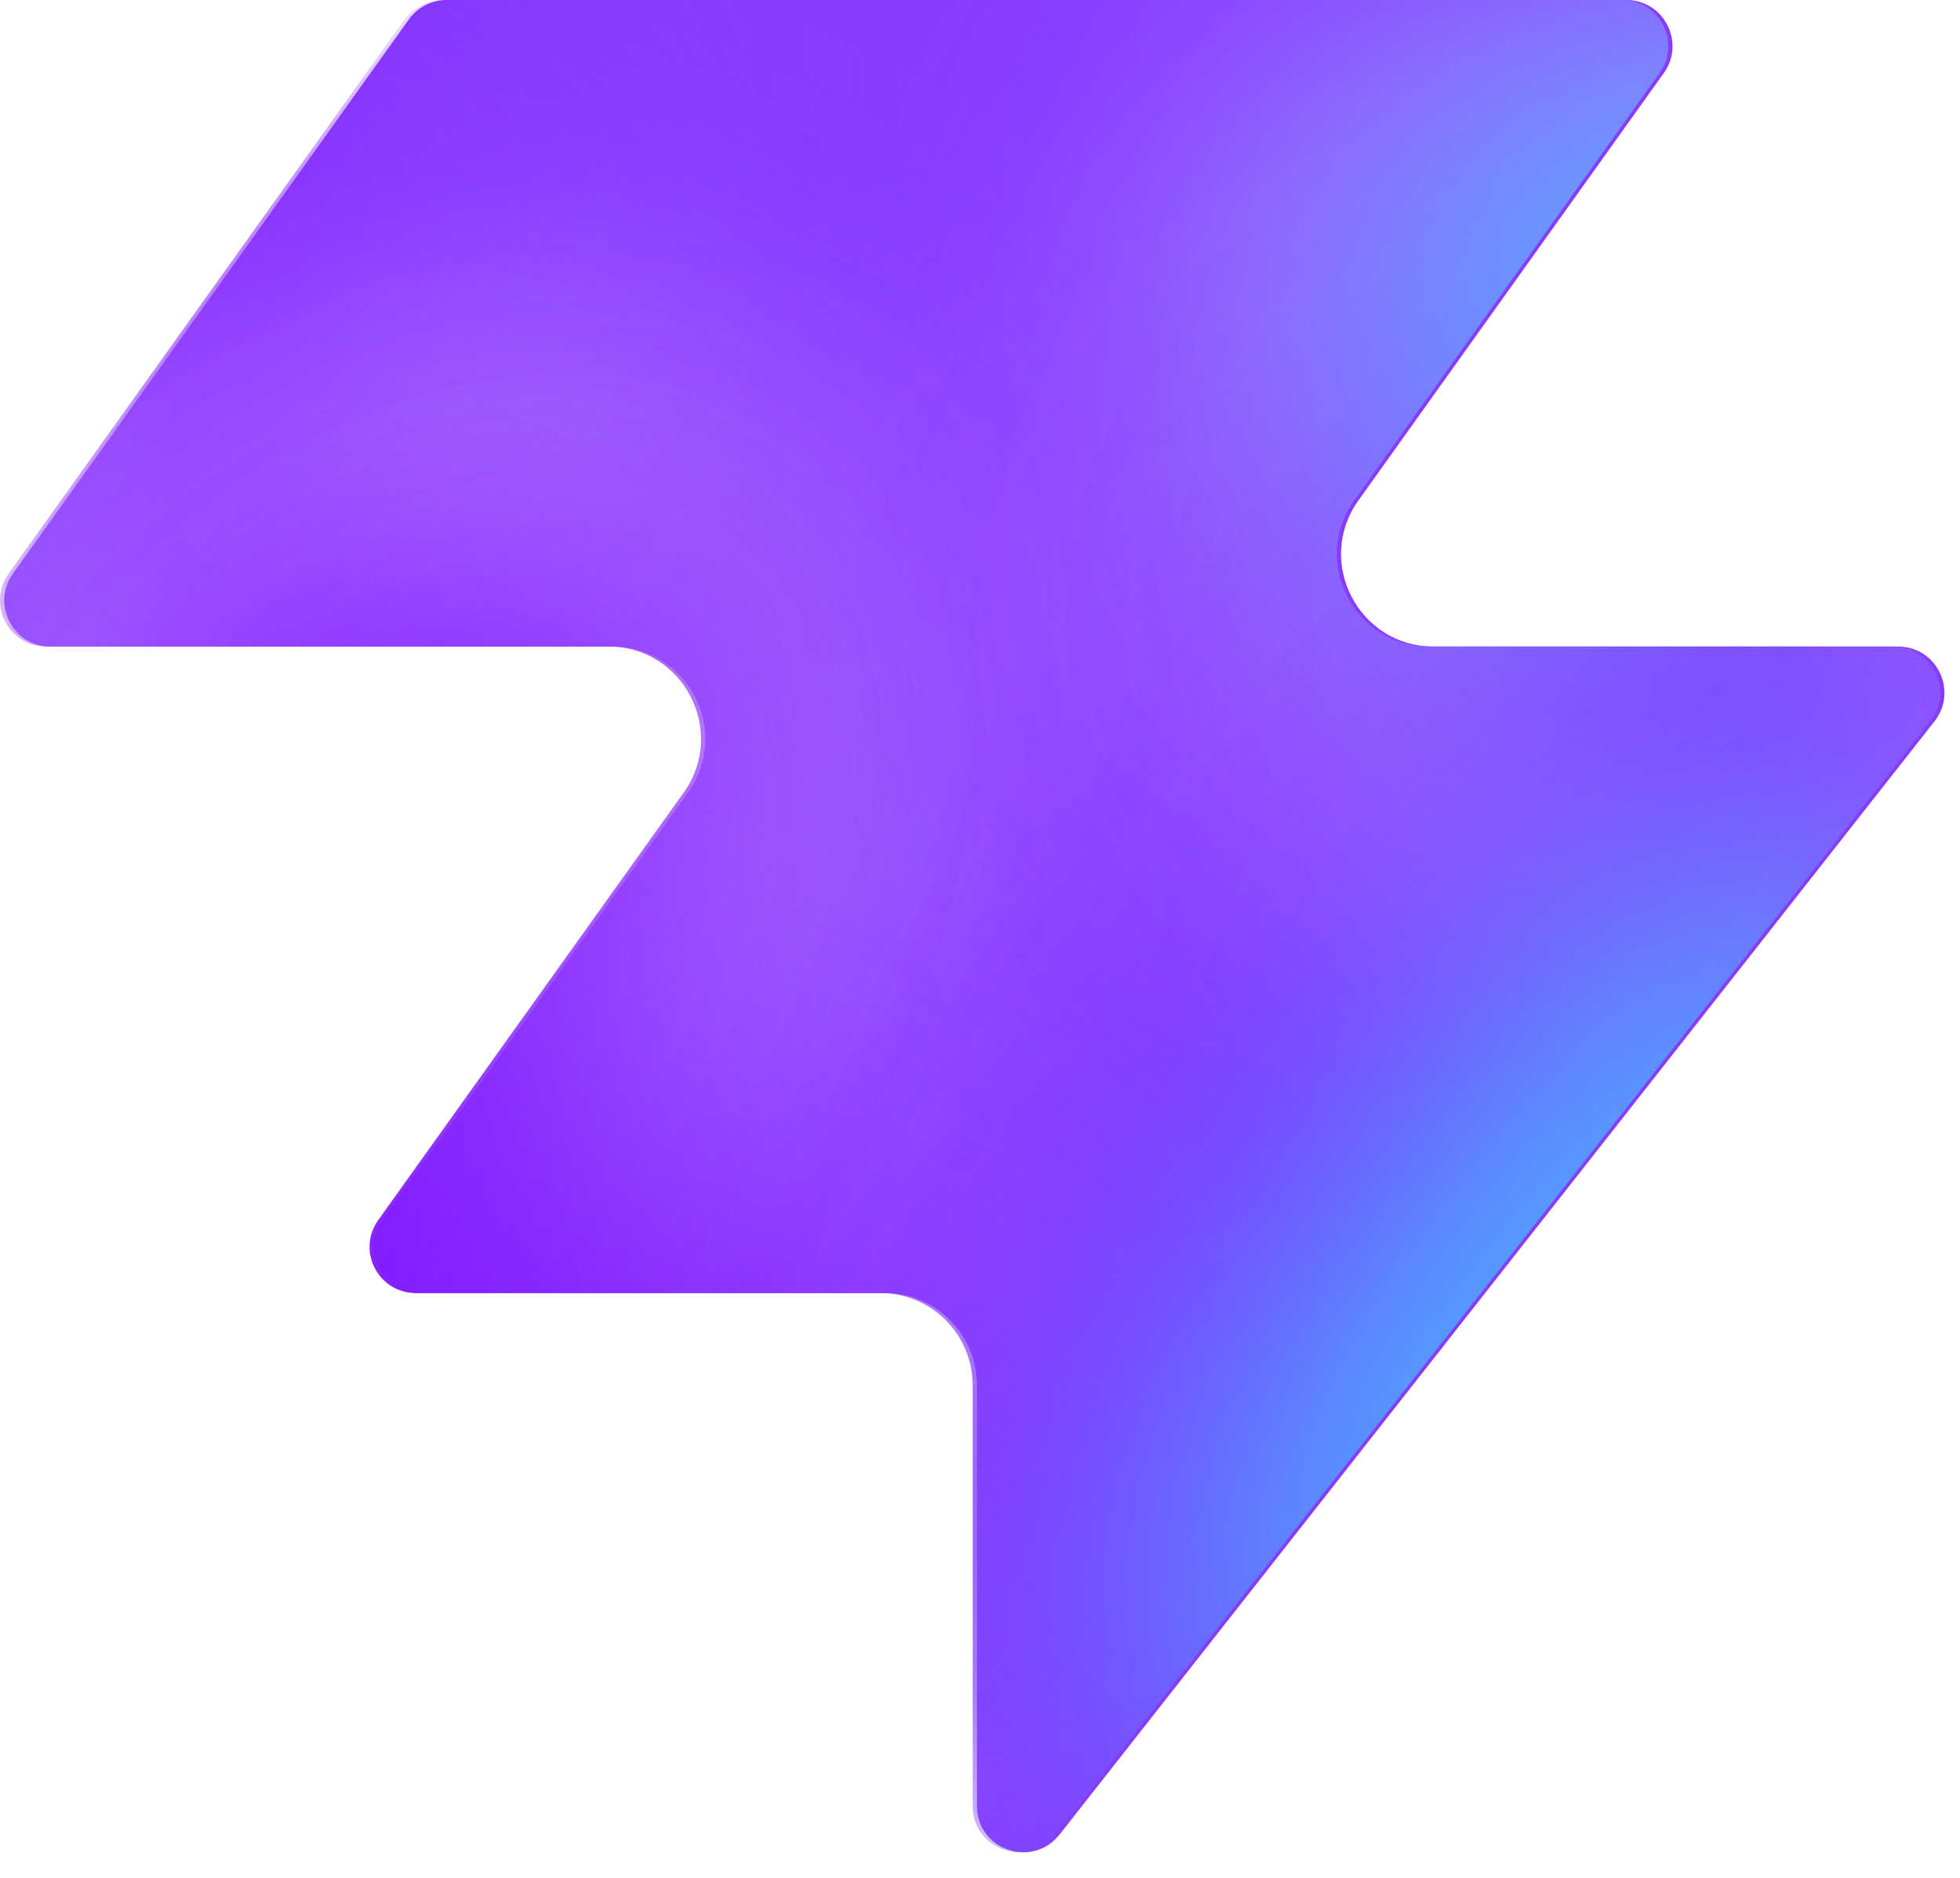
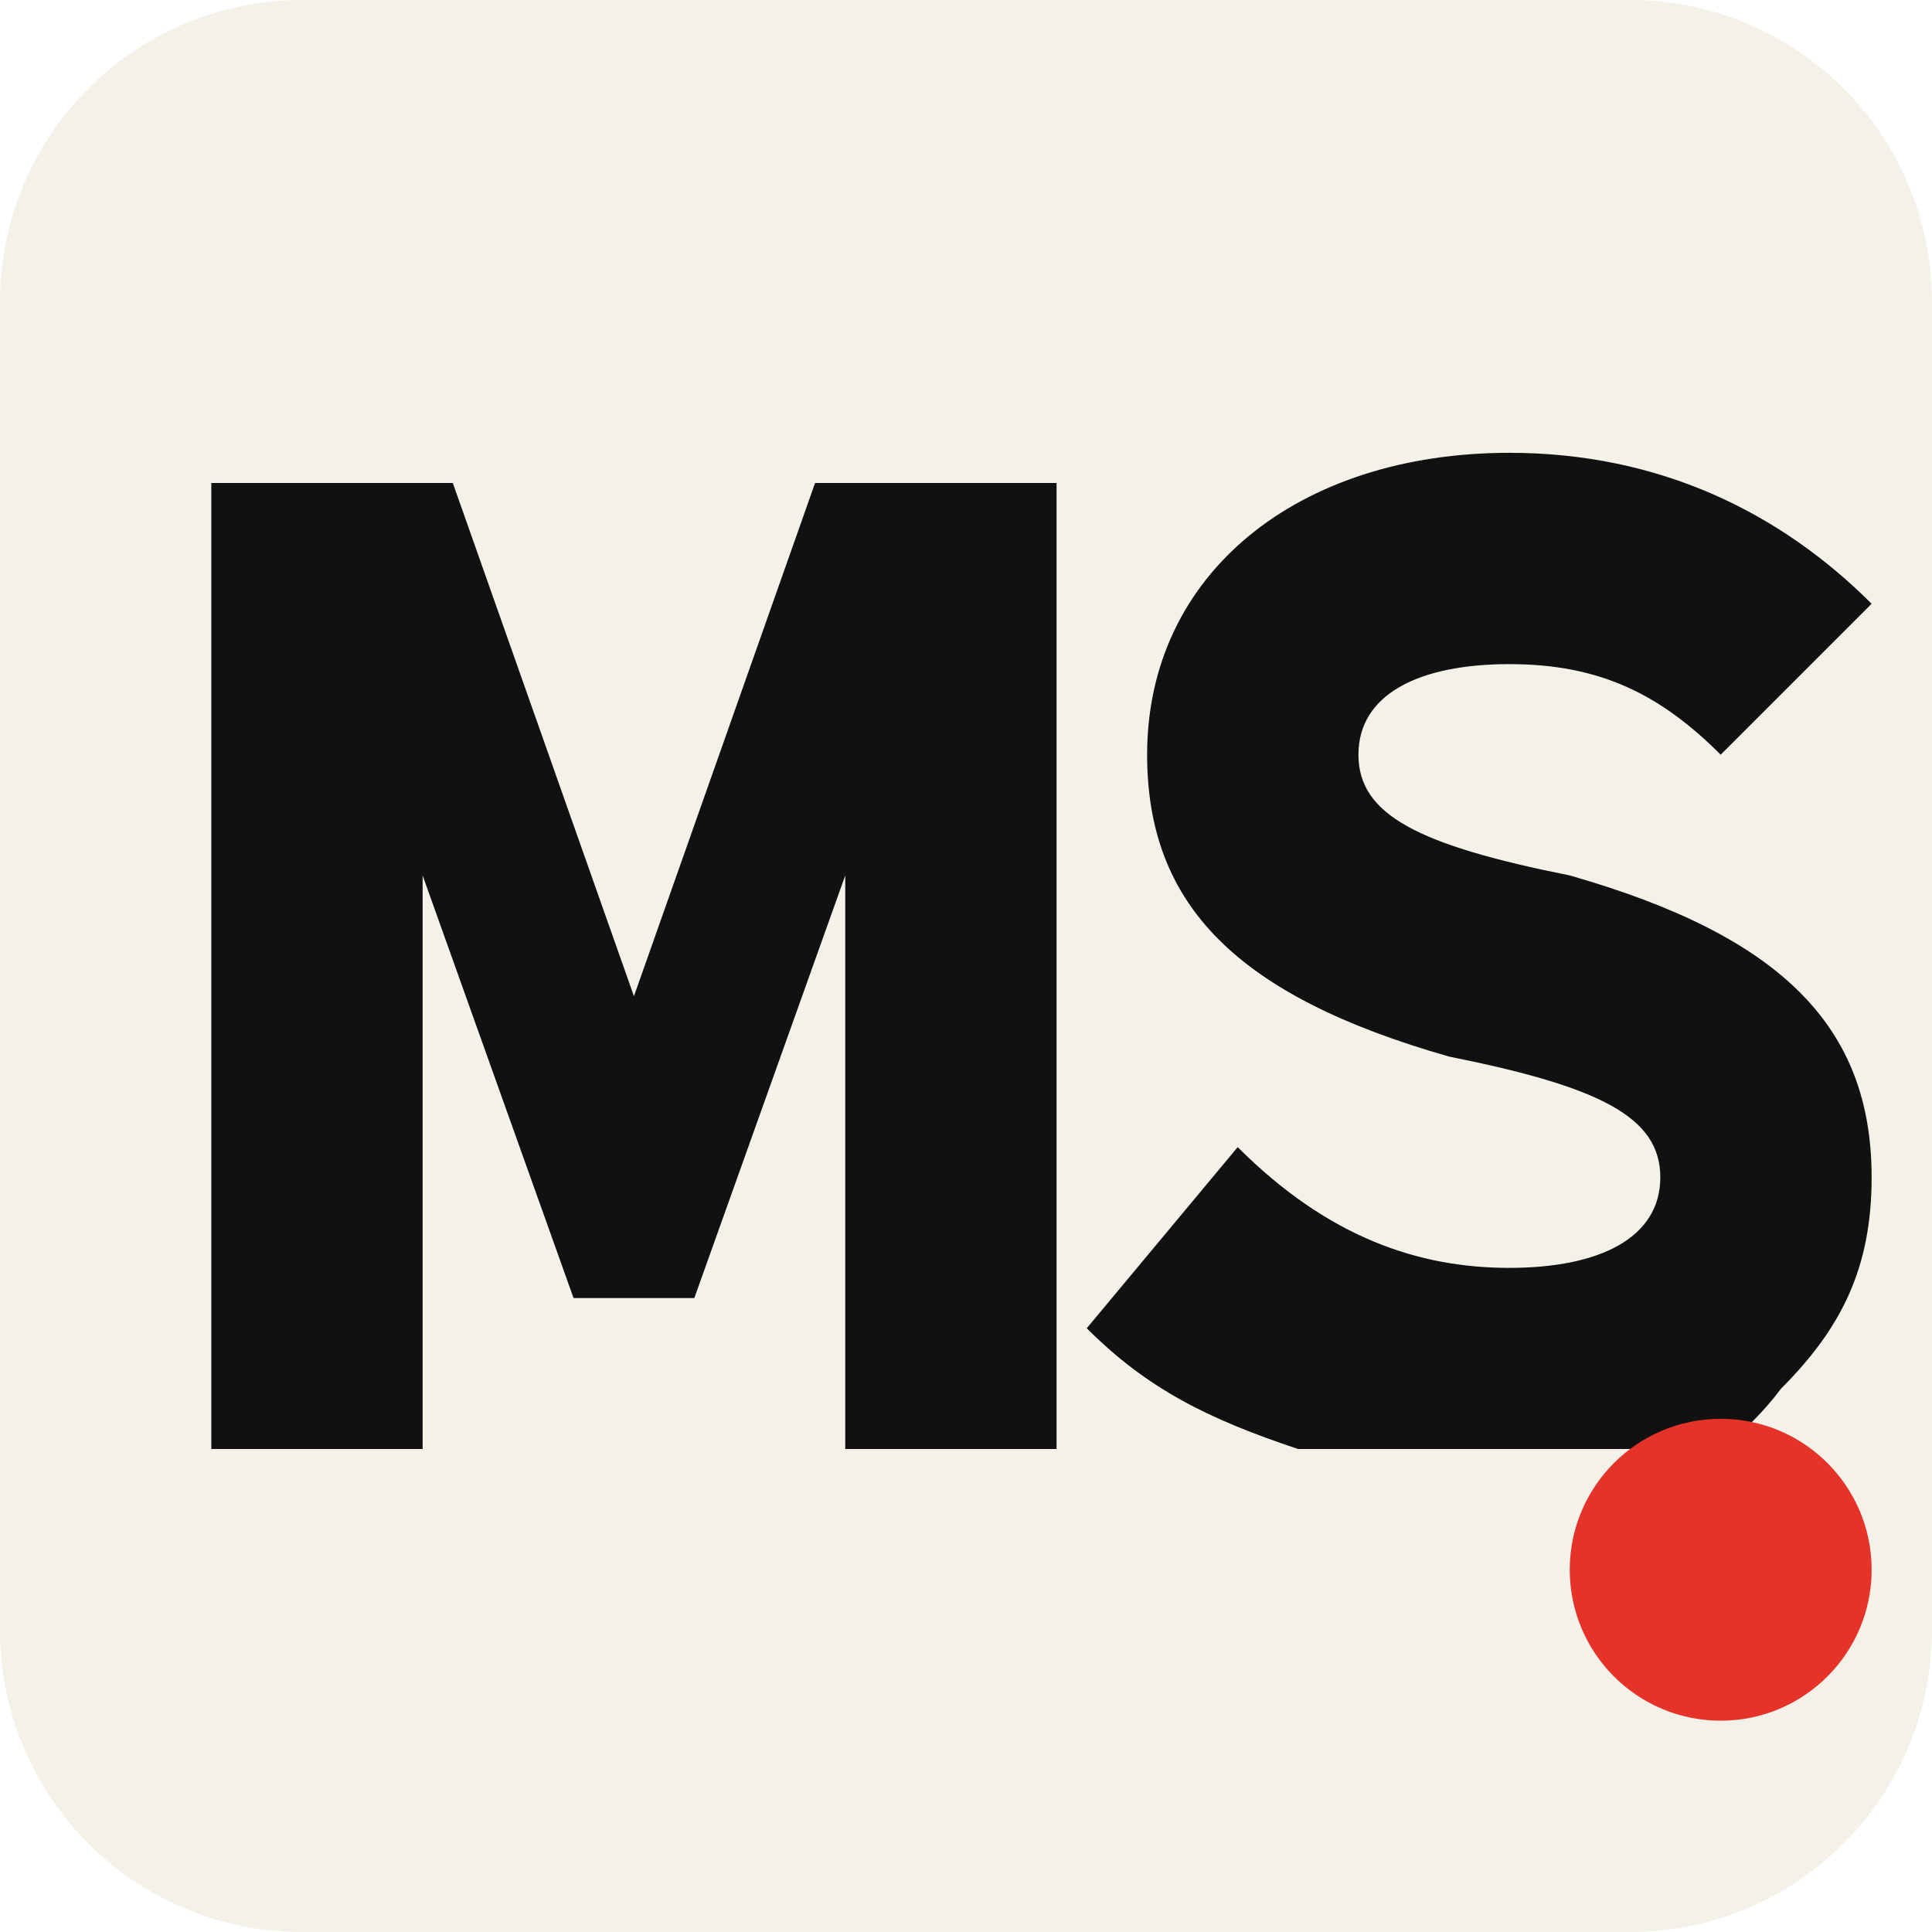
- <svg xmlns="http://www.w3.org/2000/svg" width="48" height="46" fill="none" viewBox="0 0 48 46">
-   <path fill="#863bff" d="M25.946 44.938c-.664.845-2.021.375-2.021-.698V33.937a2.26 2.26 0 0 0-2.262-2.262H10.287c-.92 0-1.456-1.04-.92-1.788l7.48-10.471c1.07-1.497 0-3.578-1.842-3.578H1.237c-.92 0-1.456-1.04-.92-1.788L10.013.474c.214-.297.556-.474.92-.474h28.894c.92 0 1.456 1.04.92 1.788l-7.48 10.471c-1.07 1.498 0 3.579 1.842 3.579h11.377c.943 0 1.473 1.088.89 1.83L25.947 44.94z" style="fill:#863bff;fill:color(display-p3 .525 .23 1);fill-opacity:1" />
-   <mask id="a" width="48" height="46" x="0" y="0" maskUnits="userSpaceOnUse" style="mask-type:alpha">
-     <path fill="#000" d="M25.842 44.938c-.664.844-2.021.375-2.021-.698V33.937a2.26 2.26 0 0 0-2.262-2.262H10.183c-.92 0-1.456-1.04-.92-1.788l7.48-10.471c1.07-1.498 0-3.579-1.842-3.579H1.133c-.92 0-1.456-1.04-.92-1.787L9.91.473c.214-.297.556-.474.92-.474h28.894c.92 0 1.456 1.04.92 1.788l-7.48 10.471c-1.07 1.498 0 3.578 1.842 3.578h11.377c.943 0 1.473 1.088.89 1.832L25.843 44.94z" style="fill:#000;fill-opacity:1" />
-   </mask>
-   <g mask="url(#a)">
-     <g filter="url(#b)">
-       <ellipse cx="5.508" cy="14.704" fill="#ede6ff" rx="5.508" ry="14.704" style="fill:#ede6ff;fill:color(display-p3 .927 .903 1);fill-opacity:1" transform="matrix(.00324 1 1 -.00324 -4.47 31.516)" />
-     </g>
-     <g filter="url(#c)">
-       <ellipse cx="10.399" cy="29.851" fill="#ede6ff" rx="10.399" ry="29.851" style="fill:#ede6ff;fill:color(display-p3 .927 .903 1);fill-opacity:1" transform="matrix(.00324 1 1 -.00324 -39.328 7.883)" />
-     </g>
-     <g filter="url(#d)">
-       <ellipse cx="5.508" cy="30.487" fill="#7e14ff" rx="5.508" ry="30.487" style="fill:#7e14ff;fill:color(display-p3 .492 .077 1);fill-opacity:1" transform="rotate(89.814 -25.913 -14.639)scale(1 -1)" />
-     </g>
-     <g filter="url(#e)">
-       <ellipse cx="5.508" cy="30.599" fill="#7e14ff" rx="5.508" ry="30.599" style="fill:#7e14ff;fill:color(display-p3 .492 .077 1);fill-opacity:1" transform="rotate(89.814 -32.644 -3.334)scale(1 -1)" />
-     </g>
-     <g filter="url(#f)">
-       <ellipse cx="5.508" cy="30.599" fill="#7e14ff" rx="5.508" ry="30.599" style="fill:#7e14ff;fill:color(display-p3 .492 .077 1);fill-opacity:1" transform="matrix(.00324 1 1 -.00324 -34.34 30.47)" />
-     </g>
-     <g filter="url(#g)">
-       <ellipse cx="14.072" cy="22.078" fill="#ede6ff" rx="14.072" ry="22.078" style="fill:#ede6ff;fill:color(display-p3 .927 .903 1);fill-opacity:1" transform="rotate(93.35 24.506 48.493)scale(-1 1)" />
-     </g>
-     <g filter="url(#h)">
-       <ellipse cx="3.47" cy="21.501" fill="#7e14ff" rx="3.47" ry="21.501" style="fill:#7e14ff;fill:color(display-p3 .492 .077 1);fill-opacity:1" transform="rotate(89.009 28.708 47.59)scale(-1 1)" />
-     </g>
-     <g filter="url(#i)">
-       <ellipse cx="3.47" cy="21.501" fill="#7e14ff" rx="3.47" ry="21.501" style="fill:#7e14ff;fill:color(display-p3 .492 .077 1);fill-opacity:1" transform="rotate(89.009 28.708 47.59)scale(-1 1)" />
-     </g>
-     <g filter="url(#j)">
-       <ellipse cx=".387" cy="8.972" fill="#7e14ff" rx="4.407" ry="29.108" style="fill:#7e14ff;fill:color(display-p3 .492 .077 1);fill-opacity:1" transform="rotate(39.51 .387 8.972)" />
-     </g>
-     <g filter="url(#k)">
-       <ellipse cx="47.523" cy="-6.092" fill="#7e14ff" rx="4.407" ry="29.108" style="fill:#7e14ff;fill:color(display-p3 .492 .077 1);fill-opacity:1" transform="rotate(37.892 47.523 -6.092)" />
-     </g>
-     <g filter="url(#l)">
-       <ellipse cx="41.412" cy="6.333" fill="#47bfff" rx="5.971" ry="9.665" style="fill:#47bfff;fill:color(display-p3 .28 .748 1);fill-opacity:1" transform="rotate(37.892 41.412 6.333)" />
-     </g>
-     <g filter="url(#m)">
-       <ellipse cx="-1.879" cy="38.332" fill="#7e14ff" rx="4.407" ry="29.108" style="fill:#7e14ff;fill:color(display-p3 .492 .077 1);fill-opacity:1" transform="rotate(37.892 -1.88 38.332)" />
-     </g>
-     <g filter="url(#n)">
-       <ellipse cx="-1.879" cy="38.332" fill="#7e14ff" rx="4.407" ry="29.108" style="fill:#7e14ff;fill:color(display-p3 .492 .077 1);fill-opacity:1" transform="rotate(37.892 -1.88 38.332)" />
-     </g>
-     <g filter="url(#o)">
-       <ellipse cx="35.651" cy="29.907" fill="#7e14ff" rx="4.407" ry="29.108" style="fill:#7e14ff;fill:color(display-p3 .492 .077 1);fill-opacity:1" transform="rotate(37.892 35.651 29.907)" />
-     </g>
-     <g filter="url(#p)">
-       <ellipse cx="38.418" cy="32.4" fill="#47bfff" rx="5.971" ry="15.297" style="fill:#47bfff;fill:color(display-p3 .28 .748 1);fill-opacity:1" transform="rotate(37.892 38.418 32.4)" />
-     </g>
-   </g>
-   <defs>
-     <filter id="b" width="60.045" height="41.654" x="-19.77" y="16.149" color-interpolation-filters="sRGB" filterUnits="userSpaceOnUse">
-       <feFlood flood-opacity="0" result="BackgroundImageFix" />
-       <feBlend in="SourceGraphic" in2="BackgroundImageFix" result="shape" />
-       <feGaussianBlur result="effect1_foregroundBlur_2002_17158" stdDeviation="7.659" />
-     </filter>
-     <filter id="c" width="90.34" height="51.437" x="-54.613" y="-7.533" color-interpolation-filters="sRGB" filterUnits="userSpaceOnUse">
-       <feFlood flood-opacity="0" result="BackgroundImageFix" />
-       <feBlend in="SourceGraphic" in2="BackgroundImageFix" result="shape" />
-       <feGaussianBlur result="effect1_foregroundBlur_2002_17158" stdDeviation="7.659" />
-     </filter>
-     <filter id="d" width="79.355" height="29.4" x="-49.64" y="2.03" color-interpolation-filters="sRGB" filterUnits="userSpaceOnUse">
-       <feFlood flood-opacity="0" result="BackgroundImageFix" />
-       <feBlend in="SourceGraphic" in2="BackgroundImageFix" result="shape" />
-       <feGaussianBlur result="effect1_foregroundBlur_2002_17158" stdDeviation="4.596" />
-     </filter>
-     <filter id="e" width="79.579" height="29.4" x="-45.045" y="20.029" color-interpolation-filters="sRGB" filterUnits="userSpaceOnUse">
-       <feFlood flood-opacity="0" result="BackgroundImageFix" />
-       <feBlend in="SourceGraphic" in2="BackgroundImageFix" result="shape" />
-       <feGaussianBlur result="effect1_foregroundBlur_2002_17158" stdDeviation="4.596" />
-     </filter>
-     <filter id="f" width="79.579" height="29.4" x="-43.513" y="21.178" color-interpolation-filters="sRGB" filterUnits="userSpaceOnUse">
-       <feFlood flood-opacity="0" result="BackgroundImageFix" />
-       <feBlend in="SourceGraphic" in2="BackgroundImageFix" result="shape" />
-       <feGaussianBlur result="effect1_foregroundBlur_2002_17158" stdDeviation="4.596" />
-     </filter>
-     <filter id="g" width="74.749" height="58.852" x="15.756" y="-17.901" color-interpolation-filters="sRGB" filterUnits="userSpaceOnUse">
-       <feFlood flood-opacity="0" result="BackgroundImageFix" />
-       <feBlend in="SourceGraphic" in2="BackgroundImageFix" result="shape" />
-       <feGaussianBlur result="effect1_foregroundBlur_2002_17158" stdDeviation="7.659" />
-     </filter>
-     <filter id="h" width="61.377" height="25.362" x="23.548" y="2.284" color-interpolation-filters="sRGB" filterUnits="userSpaceOnUse">
-       <feFlood flood-opacity="0" result="BackgroundImageFix" />
-       <feBlend in="SourceGraphic" in2="BackgroundImageFix" result="shape" />
-       <feGaussianBlur result="effect1_foregroundBlur_2002_17158" stdDeviation="4.596" />
-     </filter>
-     <filter id="i" width="61.377" height="25.362" x="23.548" y="2.284" color-interpolation-filters="sRGB" filterUnits="userSpaceOnUse">
-       <feFlood flood-opacity="0" result="BackgroundImageFix" />
-       <feBlend in="SourceGraphic" in2="BackgroundImageFix" result="shape" />
-       <feGaussianBlur result="effect1_foregroundBlur_2002_17158" stdDeviation="4.596" />
-     </filter>
-     <filter id="j" width="56.045" height="63.649" x="-27.636" y="-22.853" color-interpolation-filters="sRGB" filterUnits="userSpaceOnUse">
-       <feFlood flood-opacity="0" result="BackgroundImageFix" />
-       <feBlend in="SourceGraphic" in2="BackgroundImageFix" result="shape" />
-       <feGaussianBlur result="effect1_foregroundBlur_2002_17158" stdDeviation="4.596" />
-     </filter>
-     <filter id="k" width="54.814" height="64.646" x="20.116" y="-38.415" color-interpolation-filters="sRGB" filterUnits="userSpaceOnUse">
-       <feFlood flood-opacity="0" result="BackgroundImageFix" />
-       <feBlend in="SourceGraphic" in2="BackgroundImageFix" result="shape" />
-       <feGaussianBlur result="effect1_foregroundBlur_2002_17158" stdDeviation="4.596" />
-     </filter>
-     <filter id="l" width="33.541" height="35.313" x="24.641" y="-11.323" color-interpolation-filters="sRGB" filterUnits="userSpaceOnUse">
-       <feFlood flood-opacity="0" result="BackgroundImageFix" />
-       <feBlend in="SourceGraphic" in2="BackgroundImageFix" result="shape" />
-       <feGaussianBlur result="effect1_foregroundBlur_2002_17158" stdDeviation="4.596" />
-     </filter>
-     <filter id="m" width="54.814" height="64.646" x="-29.286" y="6.009" color-interpolation-filters="sRGB" filterUnits="userSpaceOnUse">
-       <feFlood flood-opacity="0" result="BackgroundImageFix" />
-       <feBlend in="SourceGraphic" in2="BackgroundImageFix" result="shape" />
-       <feGaussianBlur result="effect1_foregroundBlur_2002_17158" stdDeviation="4.596" />
-     </filter>
-     <filter id="n" width="54.814" height="64.646" x="-29.286" y="6.009" color-interpolation-filters="sRGB" filterUnits="userSpaceOnUse">
-       <feFlood flood-opacity="0" result="BackgroundImageFix" />
-       <feBlend in="SourceGraphic" in2="BackgroundImageFix" result="shape" />
-       <feGaussianBlur result="effect1_foregroundBlur_2002_17158" stdDeviation="4.596" />
-     </filter>
-     <filter id="o" width="54.814" height="64.646" x="8.244" y="-2.416" color-interpolation-filters="sRGB" filterUnits="userSpaceOnUse">
-       <feFlood flood-opacity="0" result="BackgroundImageFix" />
-       <feBlend in="SourceGraphic" in2="BackgroundImageFix" result="shape" />
-       <feGaussianBlur result="effect1_foregroundBlur_2002_17158" stdDeviation="4.596" />
-     </filter>
-     <filter id="p" width="39.409" height="43.623" x="18.713" y="10.588" color-interpolation-filters="sRGB" filterUnits="userSpaceOnUse">
-       <feFlood flood-opacity="0" result="BackgroundImageFix" />
-       <feBlend in="SourceGraphic" in2="BackgroundImageFix" result="shape" />
-       <feGaussianBlur result="effect1_foregroundBlur_2002_17158" stdDeviation="4.596" />
-     </filter>
-   </defs>
+ <svg xmlns="http://www.w3.org/2000/svg" viewBox="0 0 64 64" role="img" aria-labelledby="title">
+   <rect width="64" height="64" rx="10" fill="#f4f1e9" />
+   <path fill="#111" d="M7 16h8l6 17 6-17h8v32h-7V29l-5 14h-4l-5-14v19H7V16Zm31 9c0-6 5-10 12-10 5 0 9 2 12 5l-5 5c-2-2-4-3-7-3-3 0-5 1-5 3 0 2 2 3 7 4 7 2 10 5 10 10 0 3-1 5-3 7a10 10 0 0 1-2 2H43c-3-1-5-2-7-4l5-6c3 3 6 4 9 4s5-1 5-3c0-2-2-3-7-4-7-2-10-5-10-10Z" />
+   <circle cx="57" cy="52" r="5" fill="#e5332a" />
</svg>
